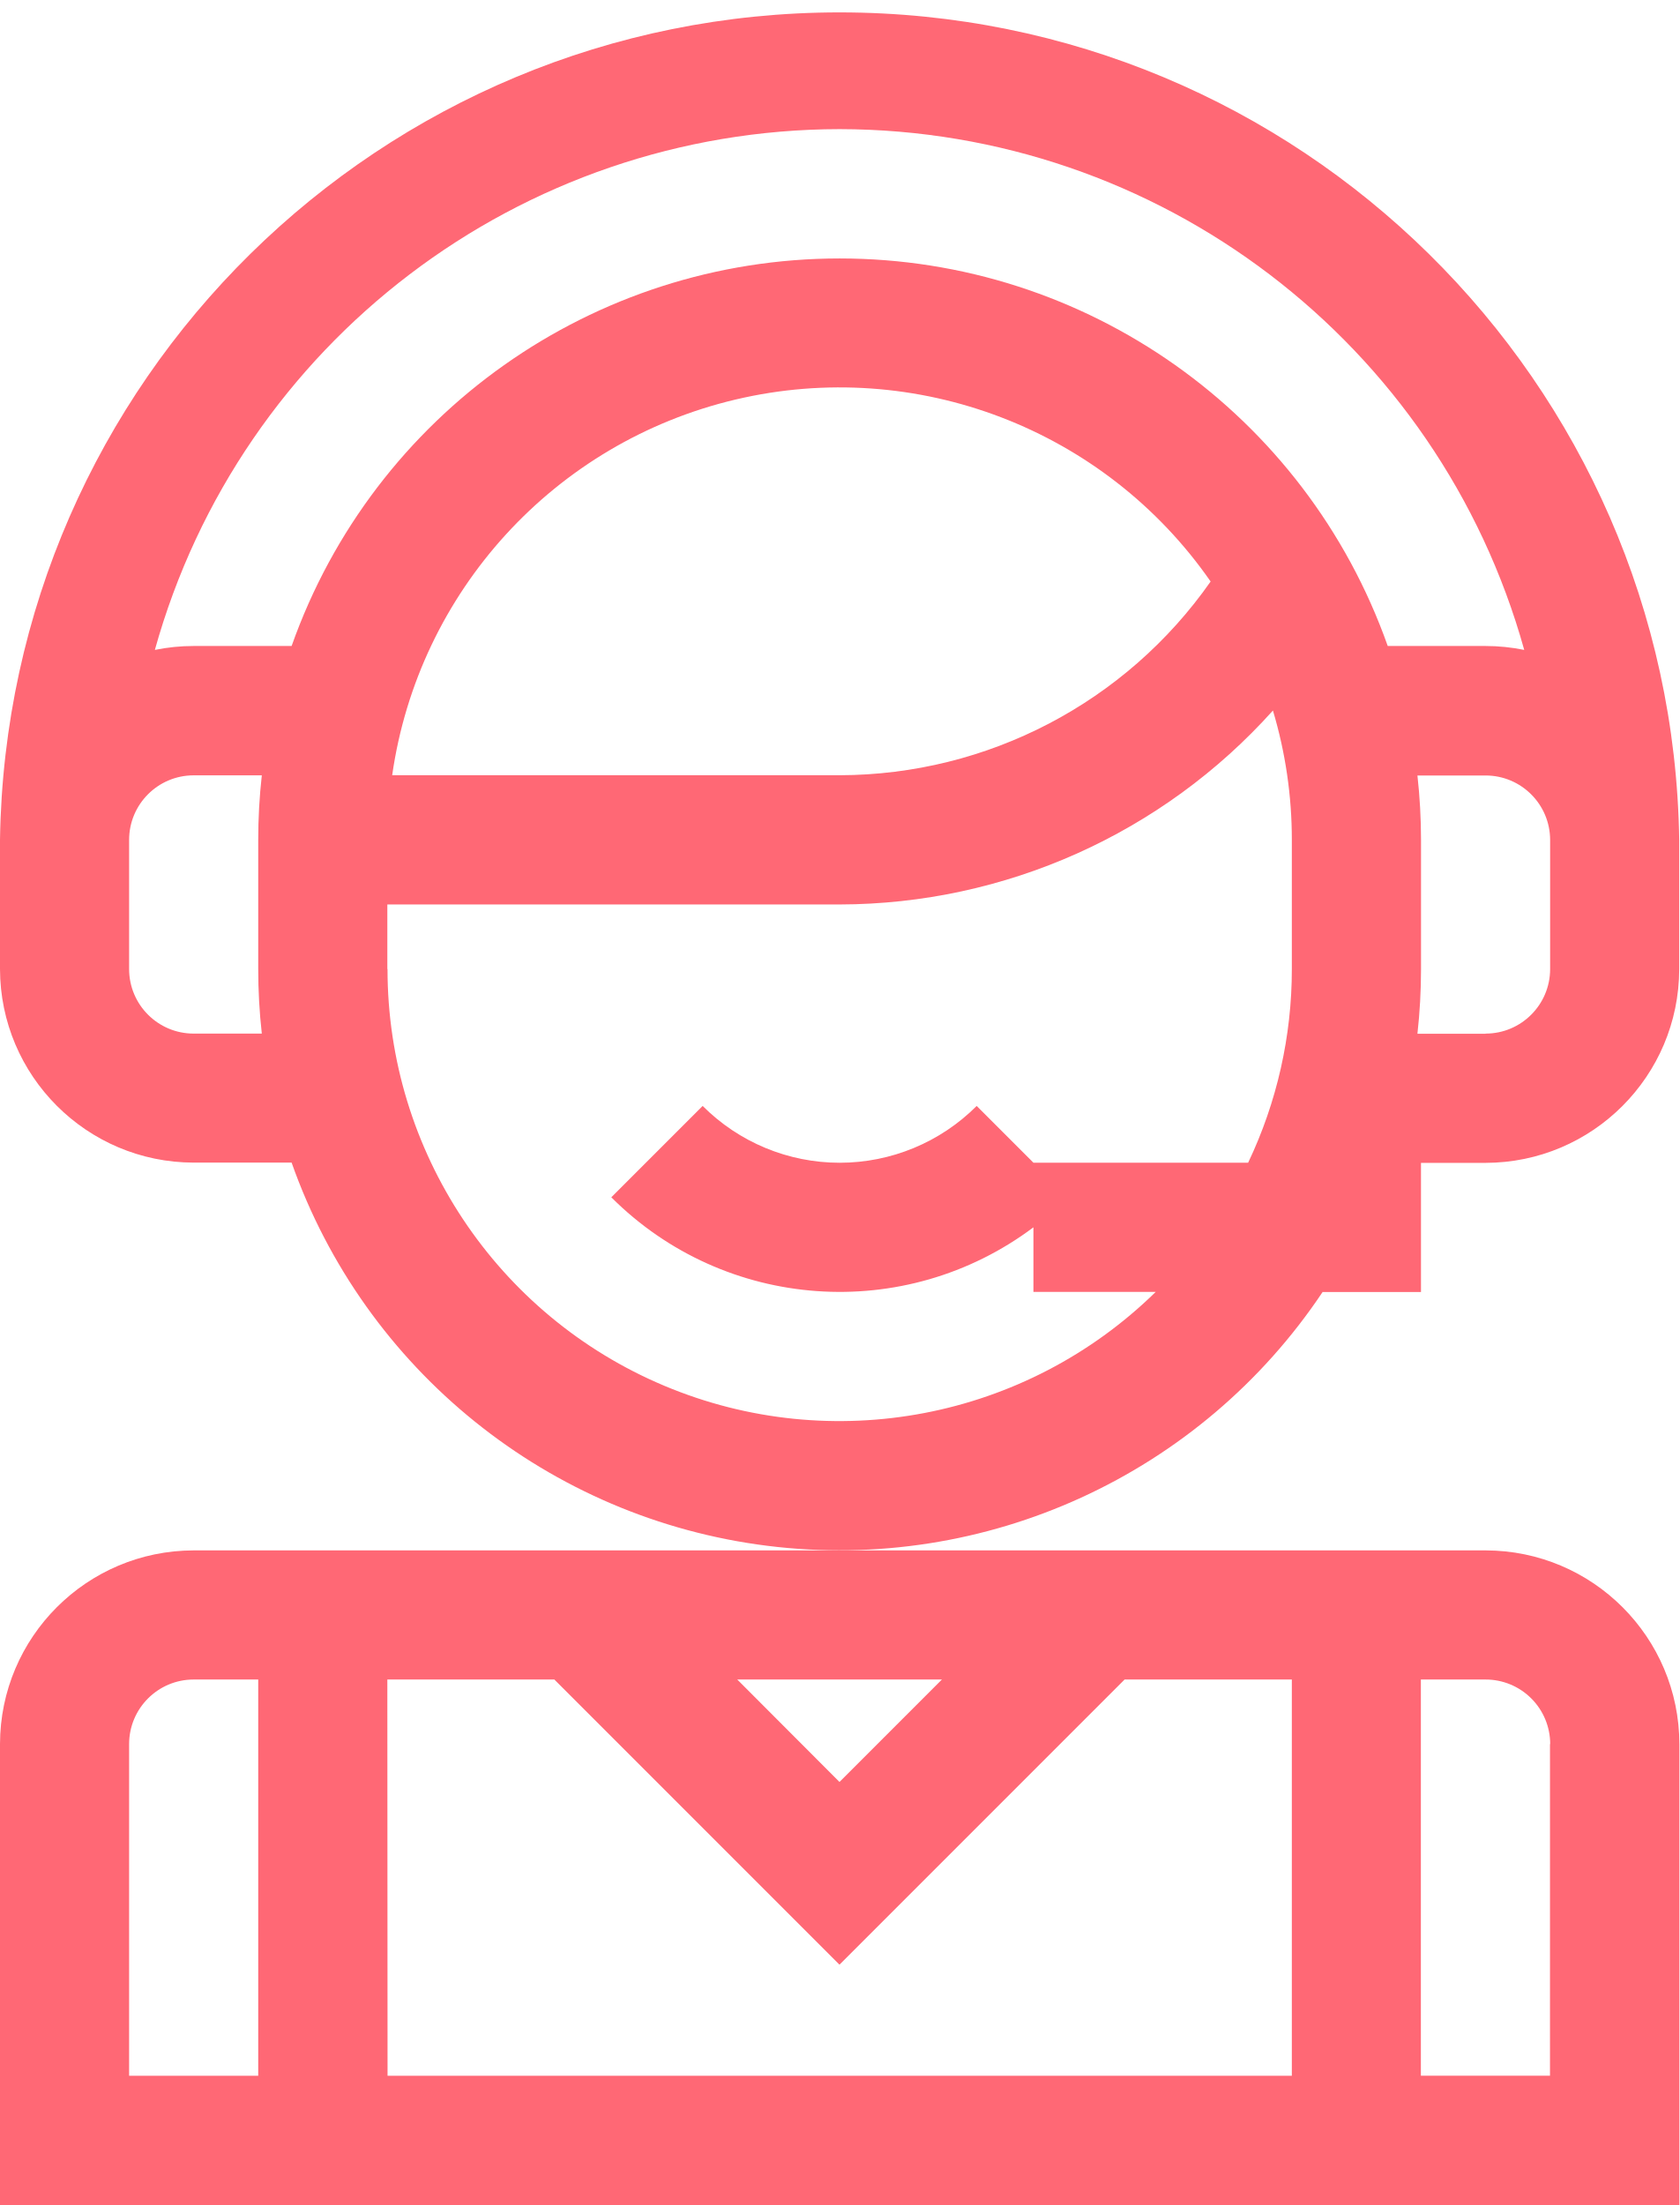
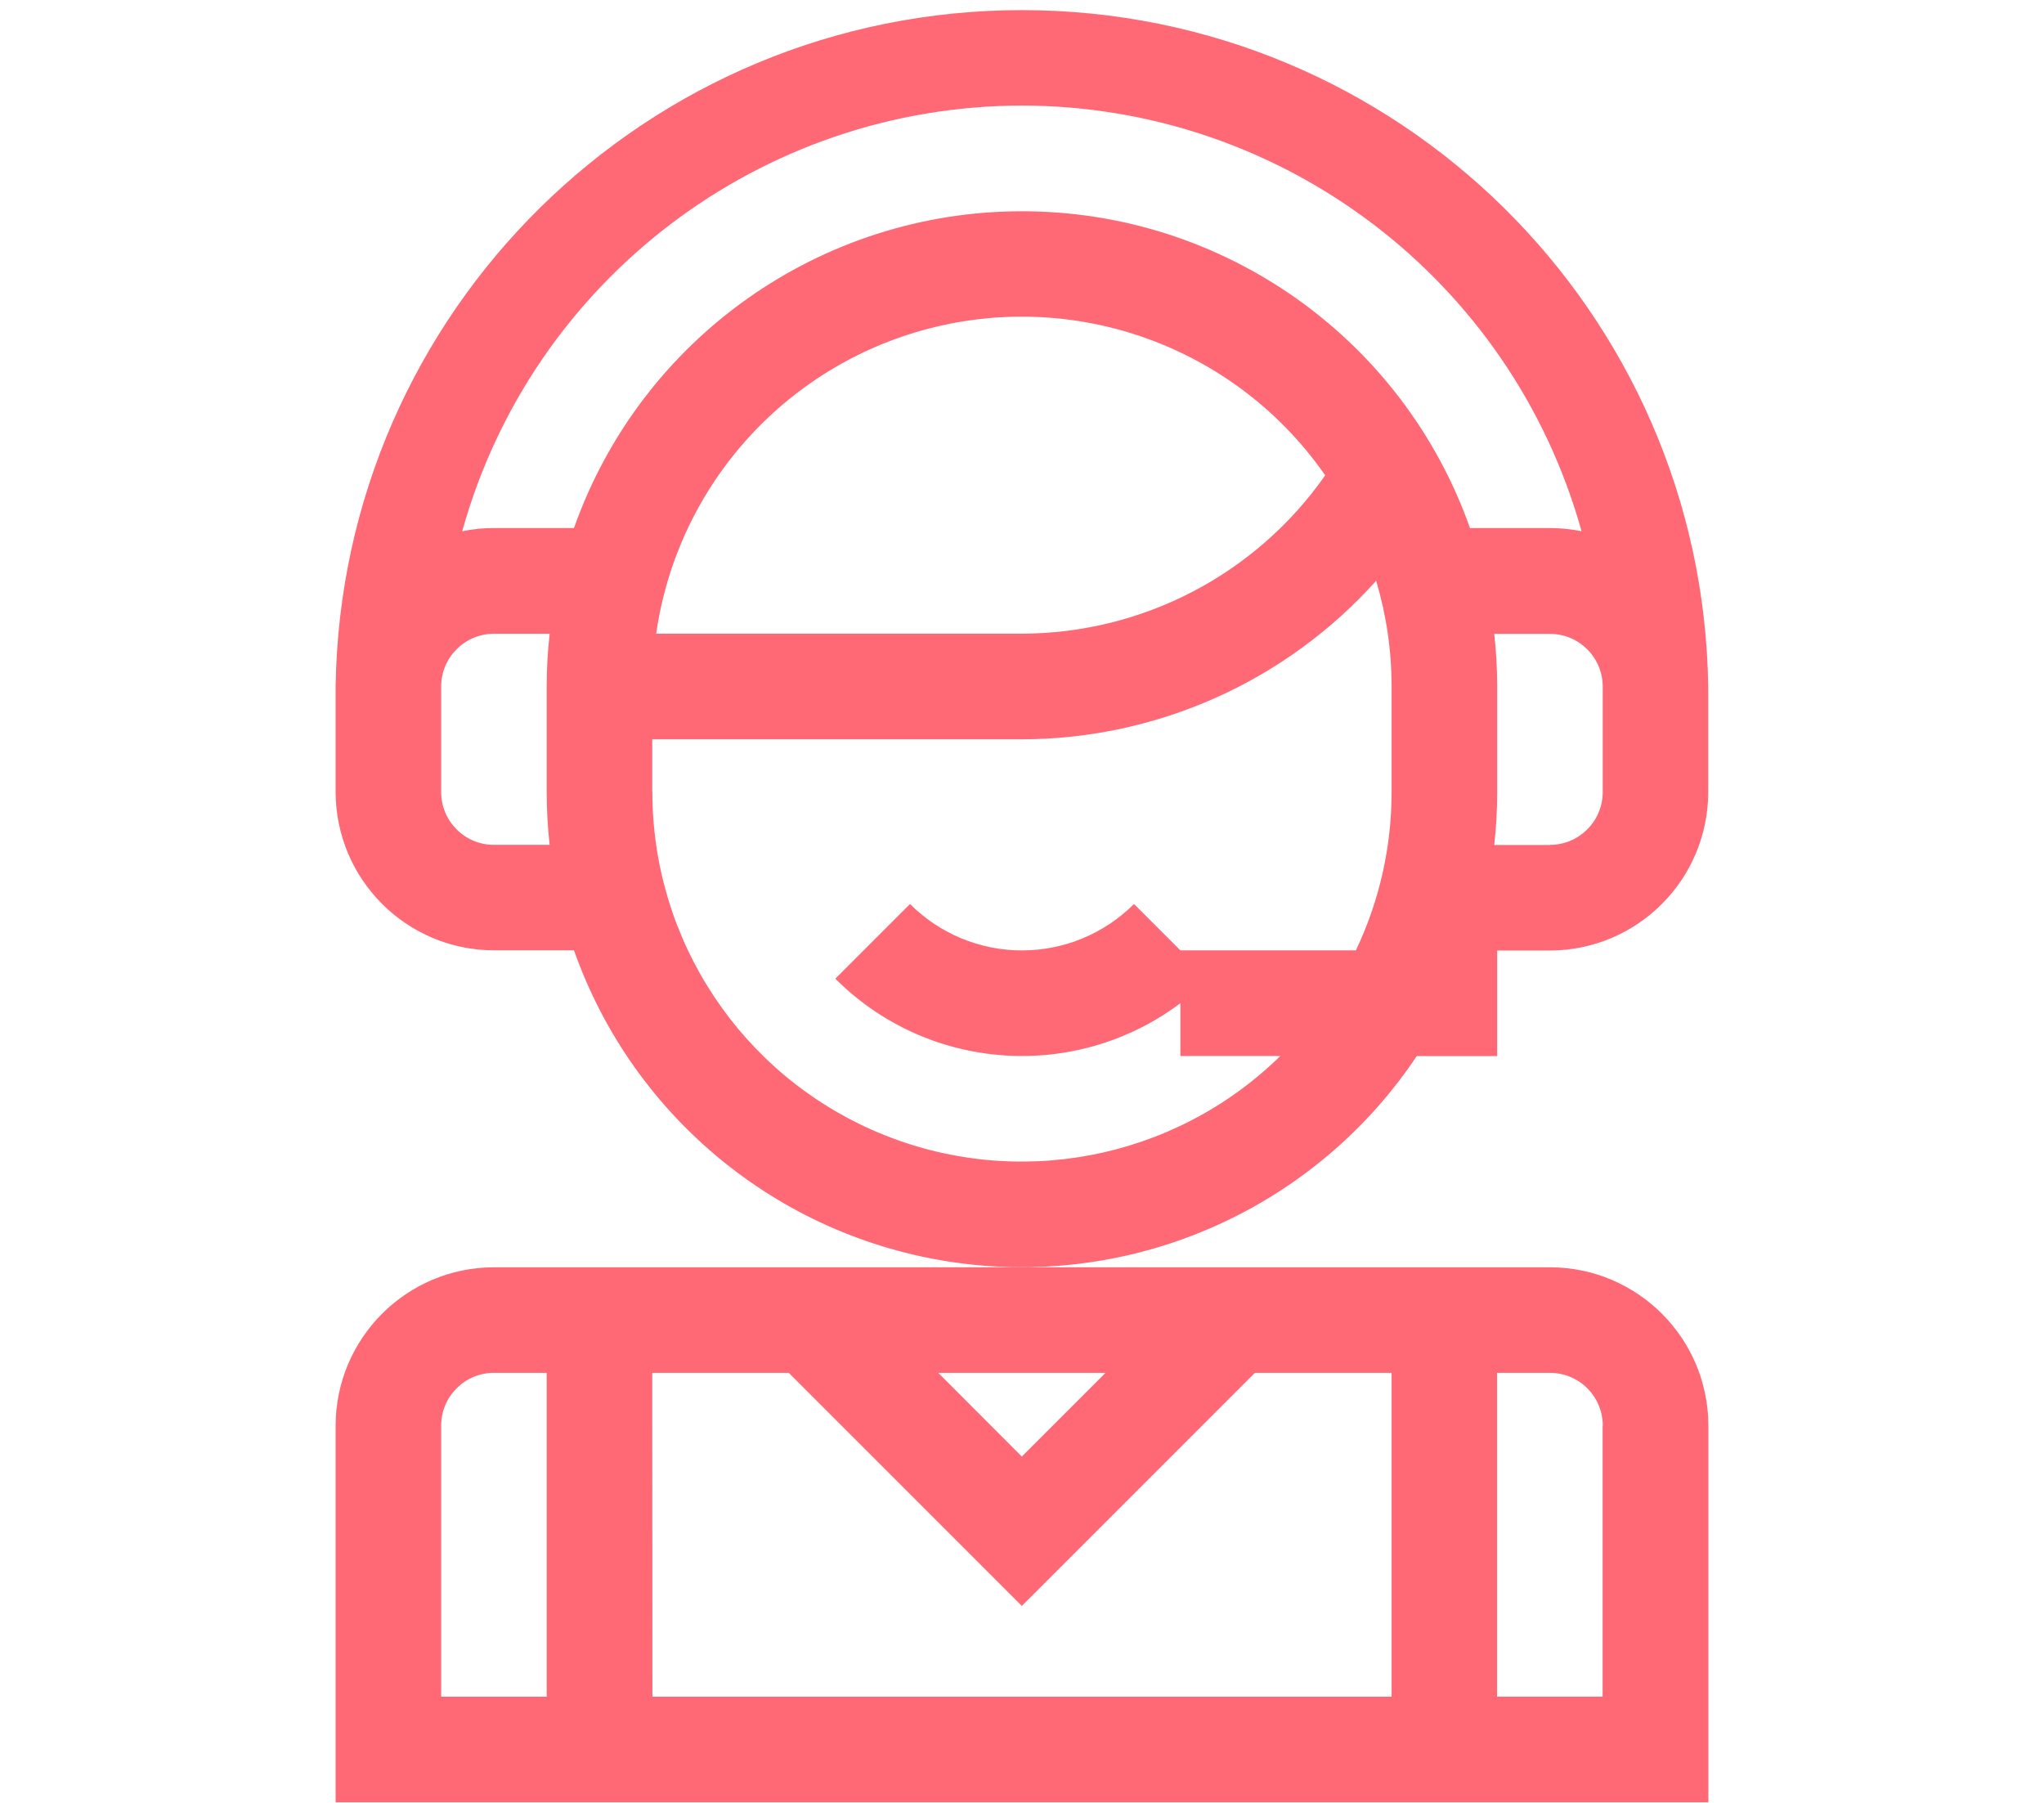
- <svg xmlns="http://www.w3.org/2000/svg" width="46.826" height="61.474" viewBox="0 0 46.826 61.474">
+ <svg xmlns="http://www.w3.org/2000/svg" width="69.723" height="61.474" viewBox="0 0 46.826 61.474">
  <defs>
    <style>
      .cls-1 {
        fill: #ff6875;
      }
    </style>
  </defs>
  <g id="support" transform="translate(0)">
    <path id="Path_3" data-name="Path 3" class="cls-1" d="M0,365.4V378.25H46.826V365.4a5.409,5.409,0,0,0-5.4-5.4H5.4A5.409,5.409,0,0,0,0,365.4Zm3.6,0a1.8,1.8,0,0,1,1.8-1.8H7.2v11.046H3.6Zm7.2-1.8h4.657l7.95,7.95,7.95-7.95H36.02v11.046H10.806Zm32.418,1.8v9.245h-3.6V363.6h1.8A1.8,1.8,0,0,1,43.224,365.4Zm-16.955-1.8-2.856,2.856L20.557,363.6Zm0,0" transform="translate(0 -316.776)" />
    <path id="Path_4" data-name="Path 4" class="cls-1" d="M36.883,36.02h2.738v-3.6h1.8a5.409,5.409,0,0,0,5.4-5.4v-3.6A23.413,23.413,0,0,0,0,23.413v3.6a5.409,5.409,0,0,0,5.4,5.4H8.131a16.2,16.2,0,0,0,28.752,3.6Zm4.539-7.2h-1.9a16.2,16.2,0,0,0,.1-1.8v-3.6a16.2,16.2,0,0,0-.1-1.8h1.9a1.8,1.8,0,0,1,1.8,1.8v3.6A1.8,1.8,0,0,1,41.422,28.816ZM23.413,3.6A19.846,19.846,0,0,1,42.5,18.119a5.405,5.405,0,0,0-1.082-.109H38.694a16.209,16.209,0,0,0-30.563,0H5.4a5.405,5.405,0,0,0-1.082.109A19.846,19.846,0,0,1,23.413,3.6ZM33.755,16.213a12.658,12.658,0,0,1-10.343,5.4H10.935a12.6,12.6,0,0,1,22.821-5.4ZM5.4,28.816a1.8,1.8,0,0,1-1.8-1.8v-3.6a1.8,1.8,0,0,1,1.8-1.8H7.3a16.2,16.2,0,0,0-.1,1.8v3.6a16.2,16.2,0,0,0,.1,1.8Zm5.4-1.8v-1.8H23.413a16.27,16.27,0,0,0,12.08-5.407,12.549,12.549,0,0,1,.527,3.606v3.6a12.533,12.533,0,0,1-1.218,5.4H28.815l-1.582-1.582a5.4,5.4,0,0,1-7.641,0l-2.547,2.547a9.005,9.005,0,0,0,11.77.837v1.8h3.41a12.6,12.6,0,0,1-21.42-9Zm0,0" />
  </g>
</svg>
